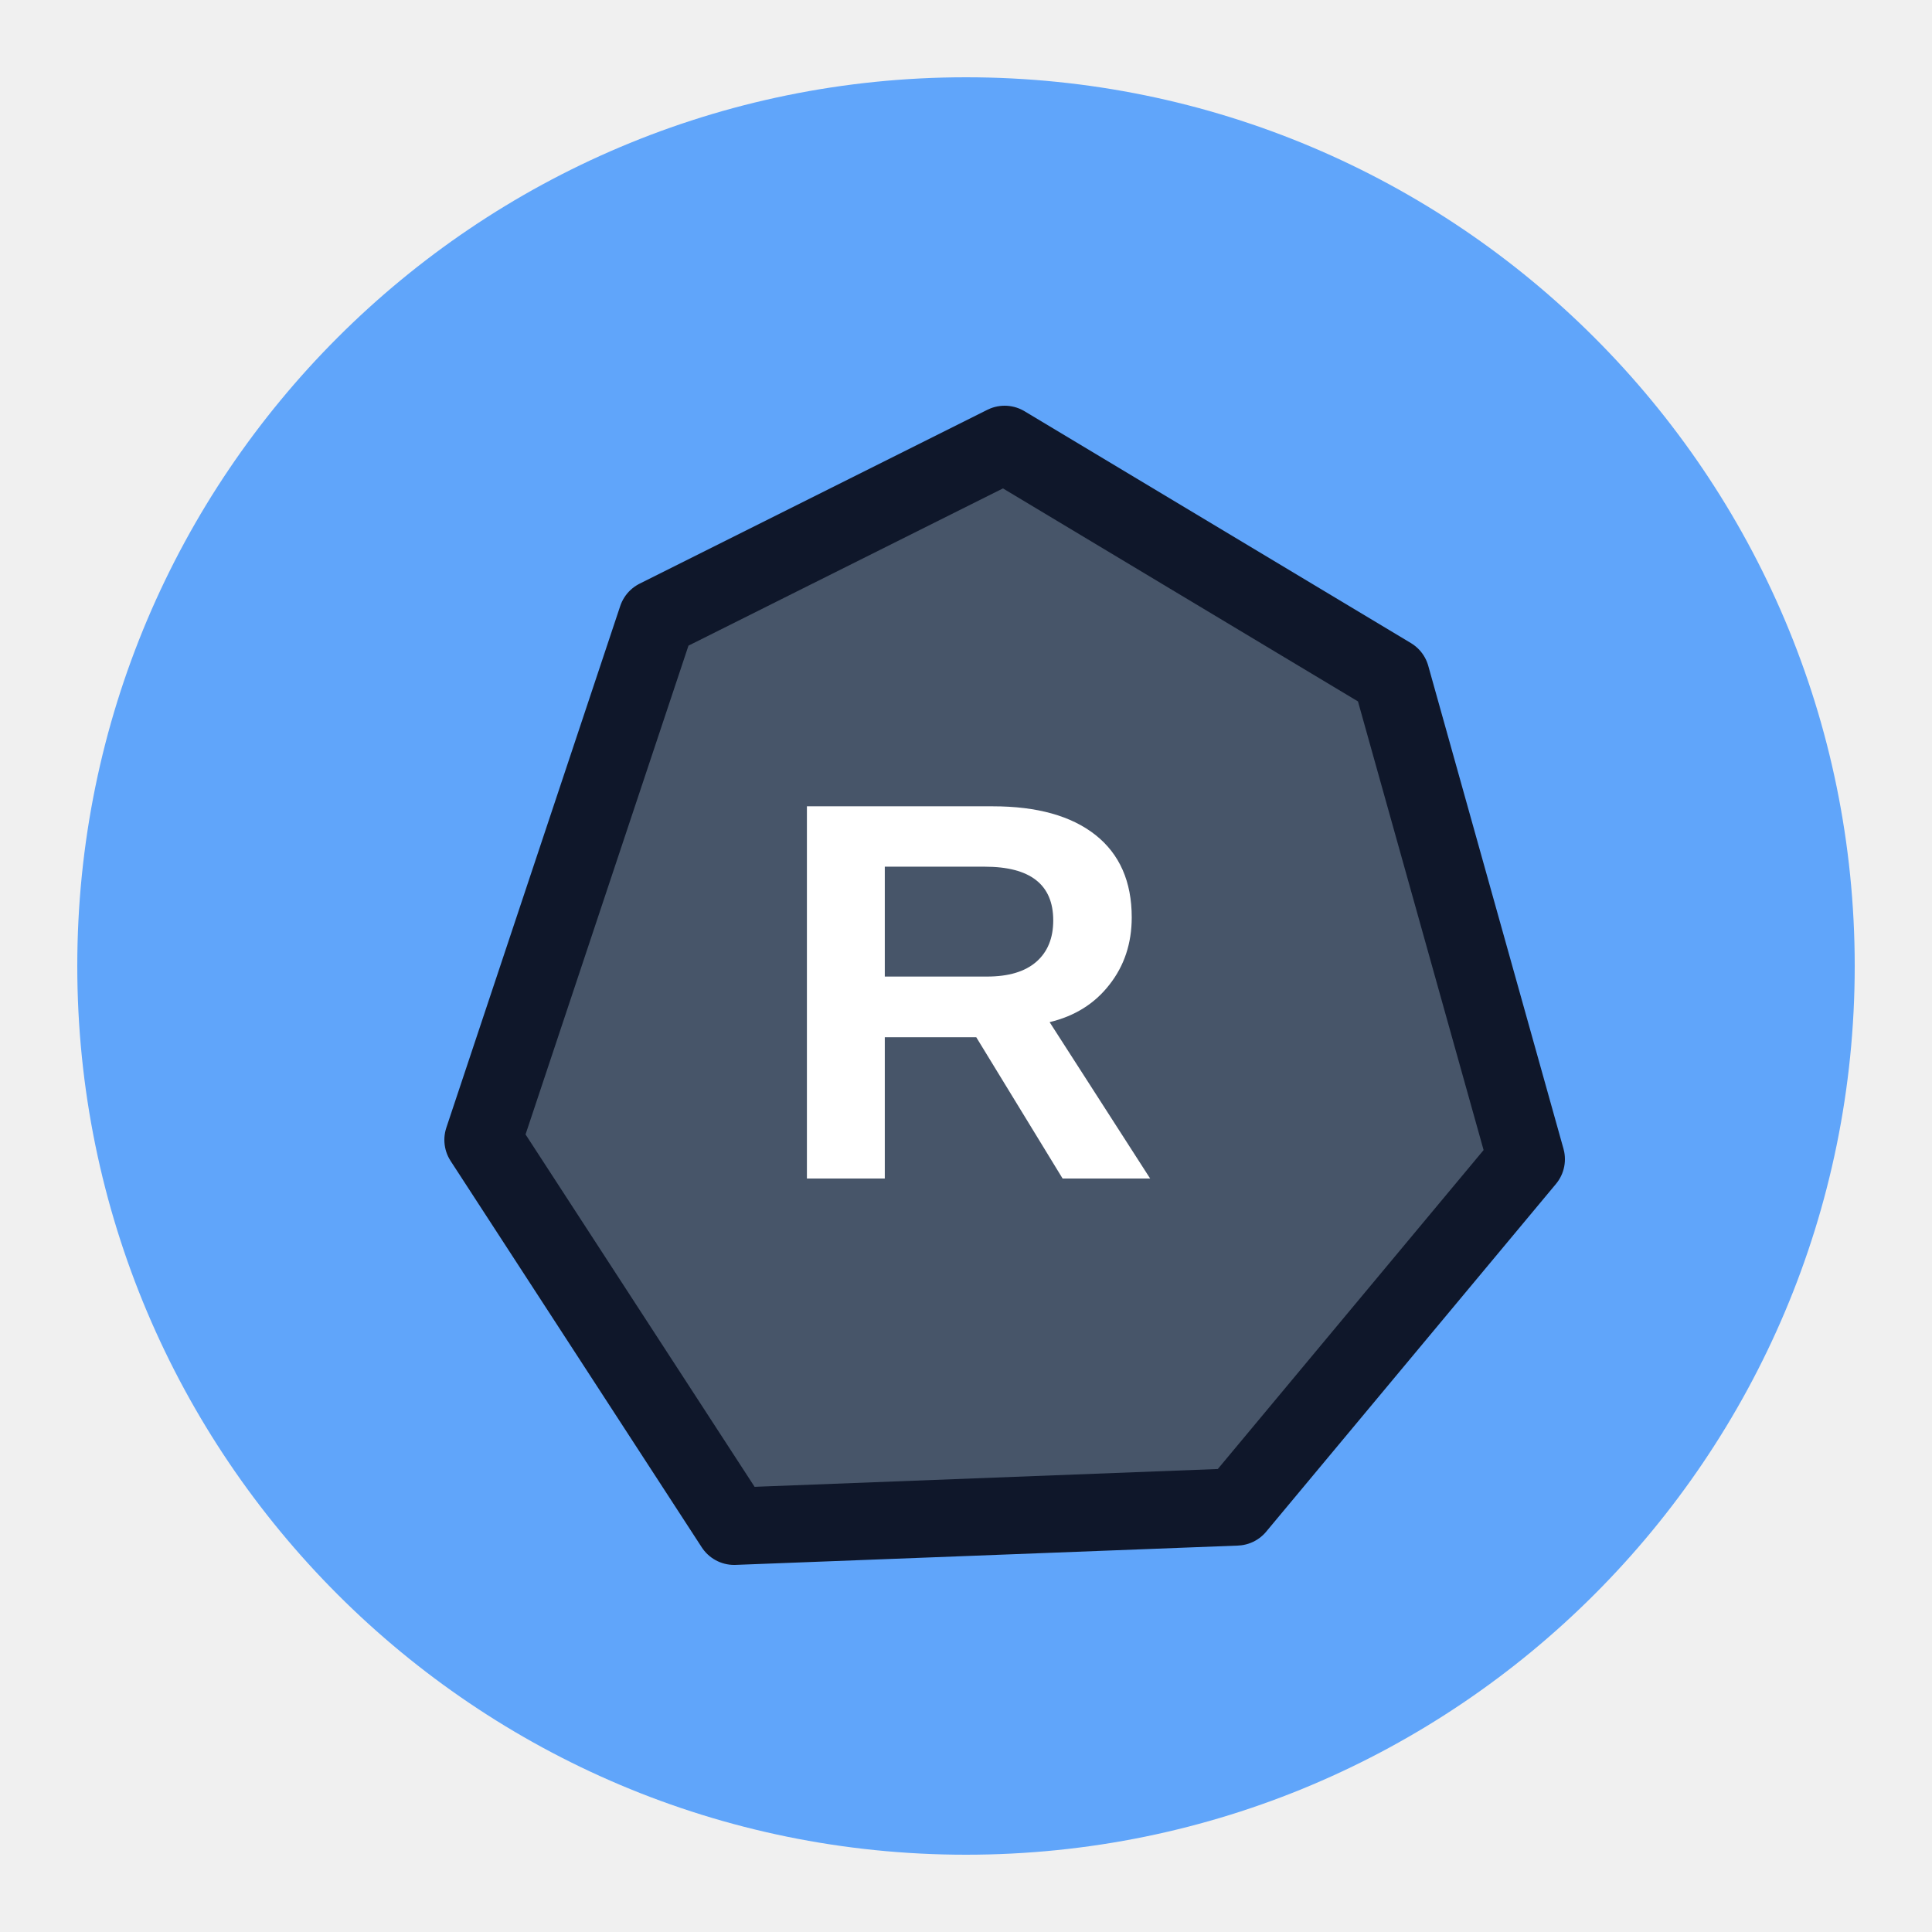
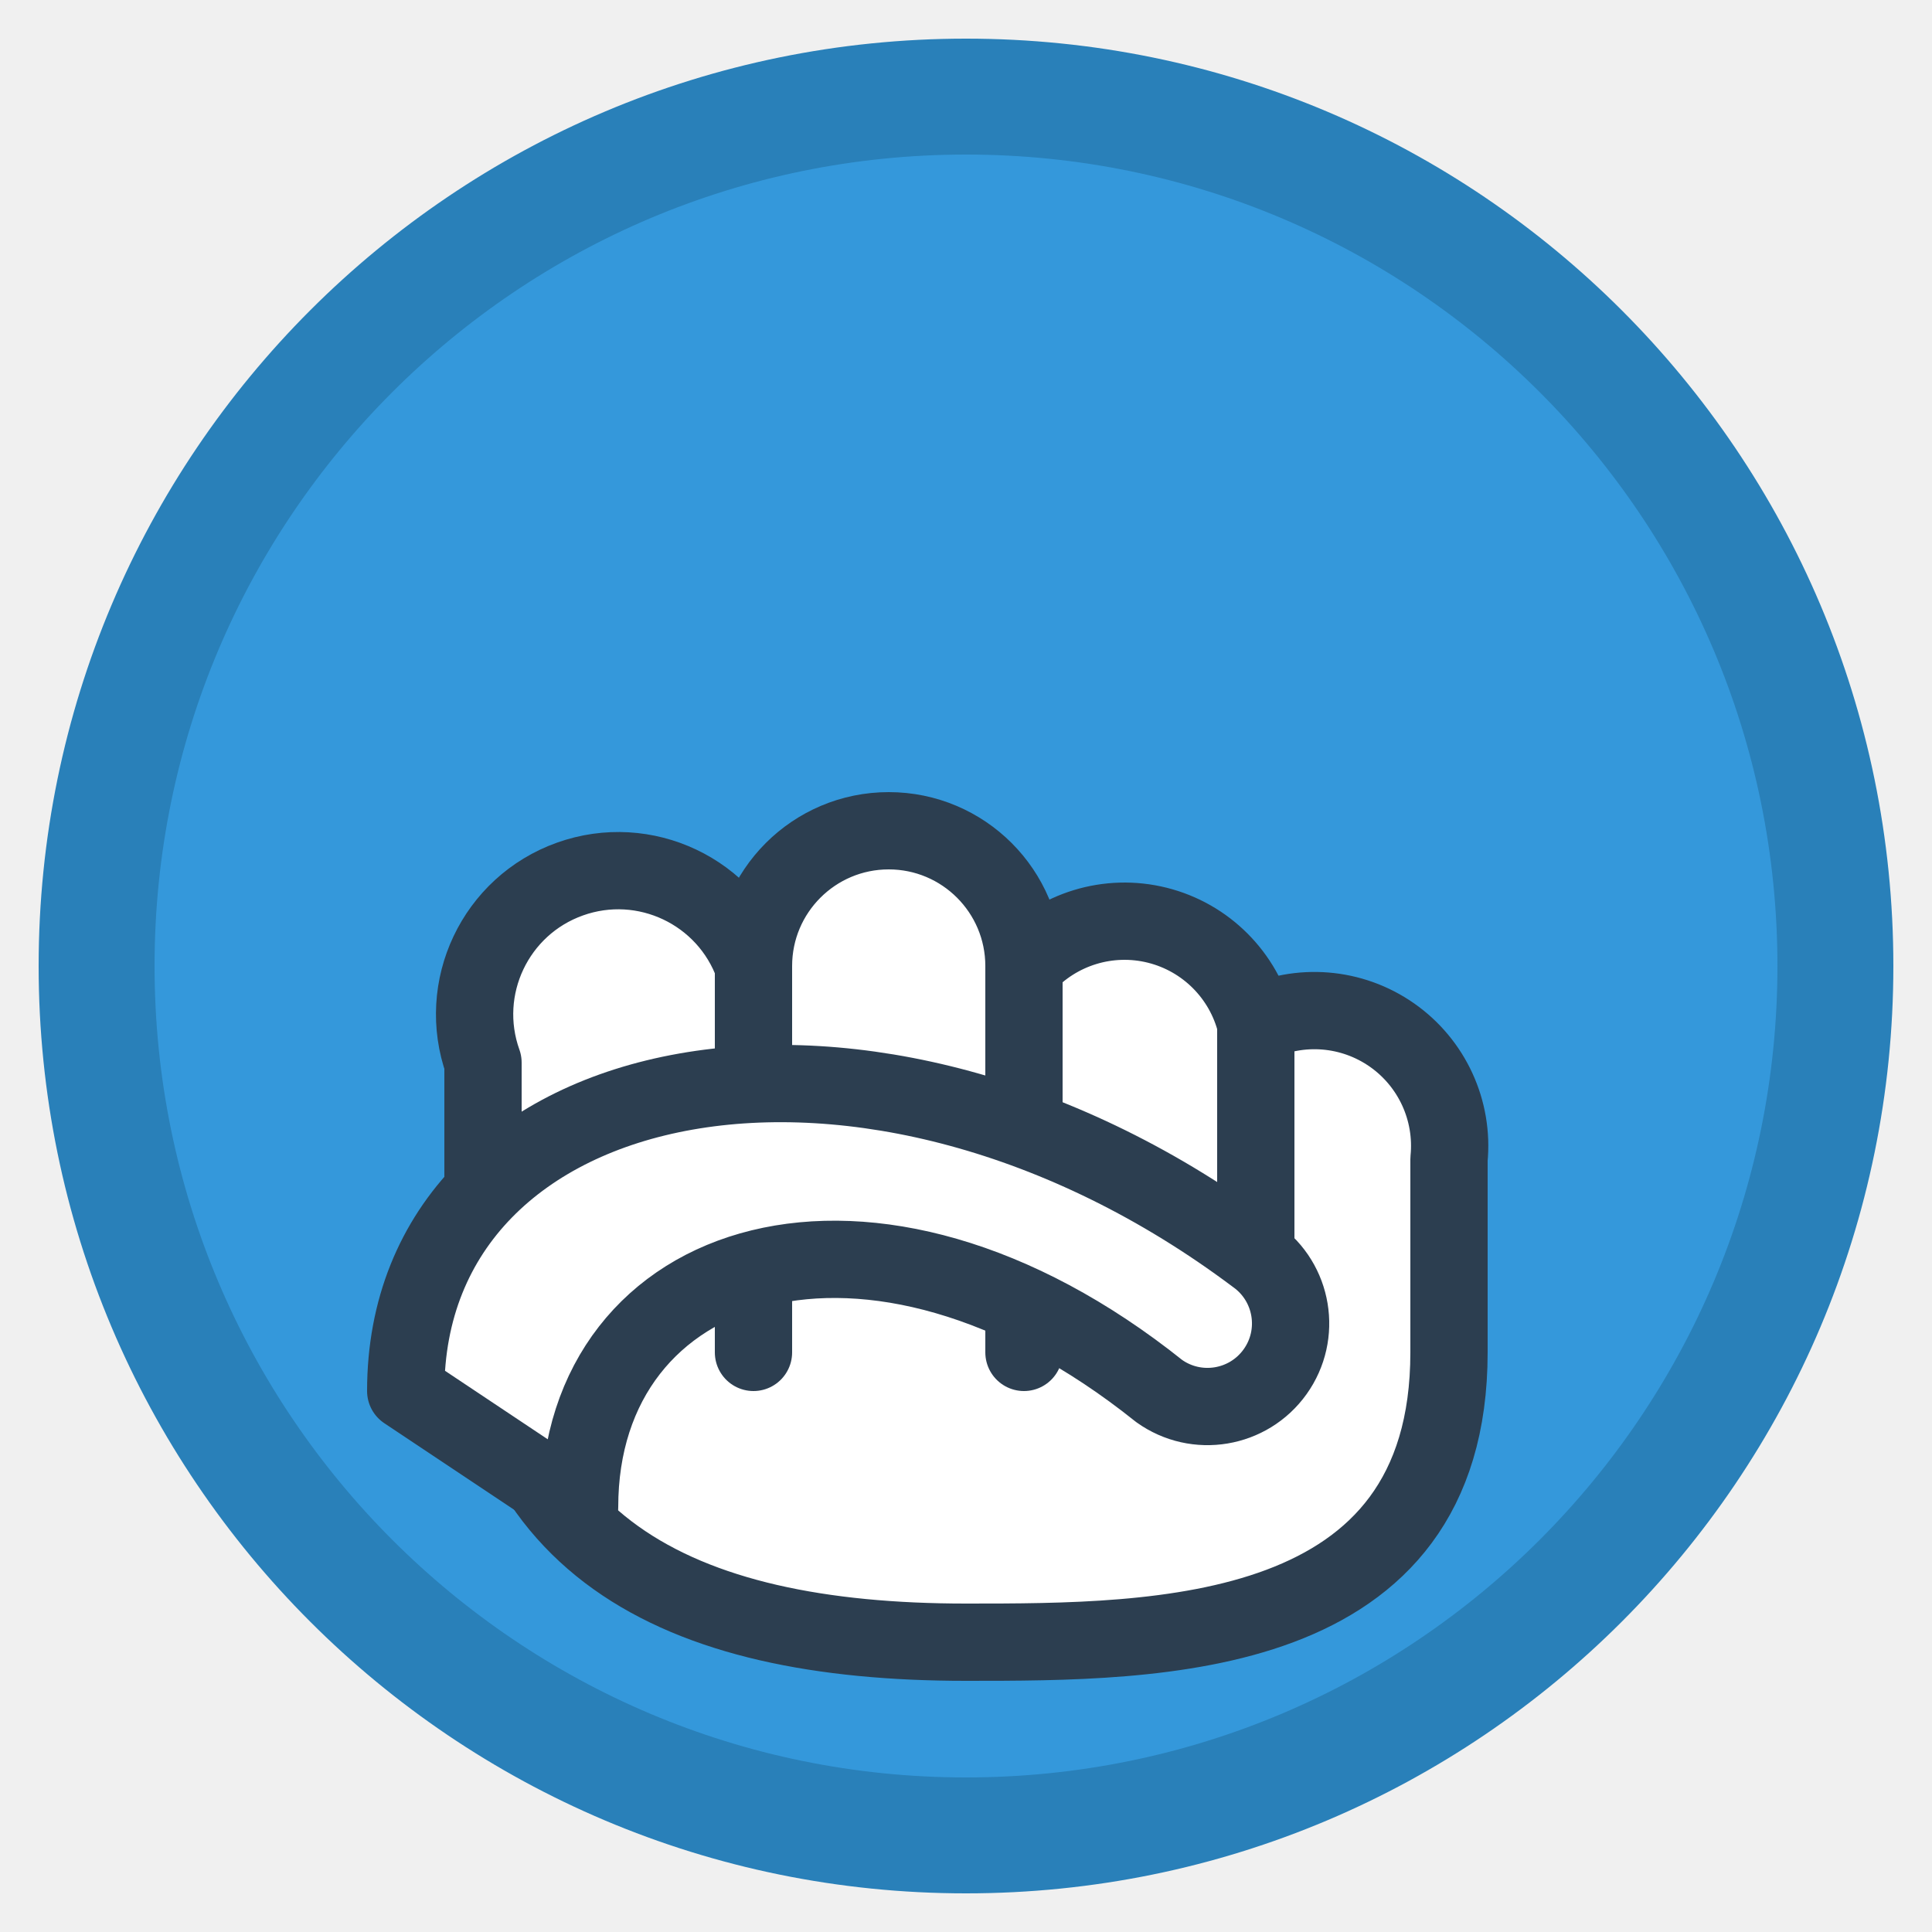
- <svg xmlns="http://www.w3.org/2000/svg" viewBox="0 0 100 100">
-   <circle cx="50" cy="50" r="46" fill="#60a5fa" />
-   <path d="M25 59 34 32 52 23 72 35 79 60 64 78 38 79Z" fill="#475569" stroke="#0f172a" stroke-width="4" stroke-linejoin="round" />
-   <text x="50" y="61" text-anchor="middle" font-family="Arial,sans-serif" font-size="28" font-weight="700" fill="#fff">R</text>
+ <svg xmlns="http://www.w3.org/2000/svg" viewBox="0 0 100 100" width="60" height="60">
+   <circle cx="50" cy="50" r="45" fill="#3498db" stroke="#2980b9" stroke-width="6" />
+   <path d="M 25 55 A 7 7 0 0 1 39 50 A 7 7 0 0 1 53 50 A 7 7 0 0 1 65 53 A 7 7 0 0 1 75 60 L 75 70 C 75 85, 60 85, 50 85 C 35 85, 25 80, 25 65 Z" fill="#ffffff" stroke="#2c3e50" stroke-width="4" stroke-linejoin="round" />
+   <line x1="39" y1="50" x2="39" y2="70" stroke="#2c3e50" stroke-width="4" stroke-linecap="round" />
+   <line x1="53" y1="50" x2="53" y2="70" stroke="#2c3e50" stroke-width="4" stroke-linecap="round" />
+   <line x1="65" y1="53" x2="65" y2="70" stroke="#2c3e50" stroke-width="4" stroke-linecap="round" />
+   <path d="M 21 72 C 21 55, 45 50, 65 65 A 4 4 0 0 1 60 72 C 45 60, 30 65, 30 78 Z" fill="#ffffff" stroke="#2c3e50" stroke-width="4" stroke-linejoin="round" />
</svg>
